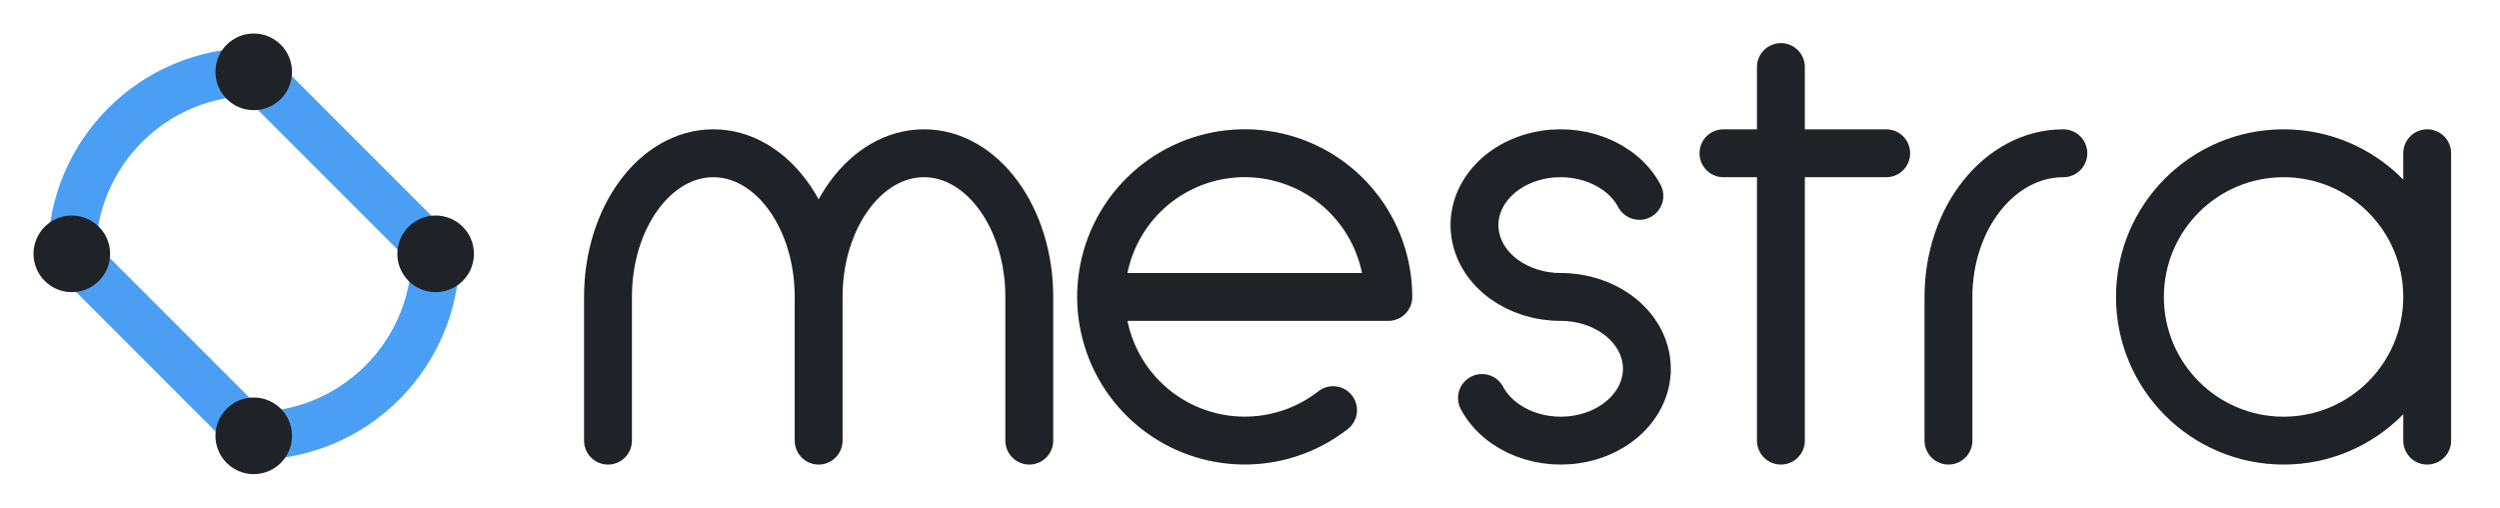
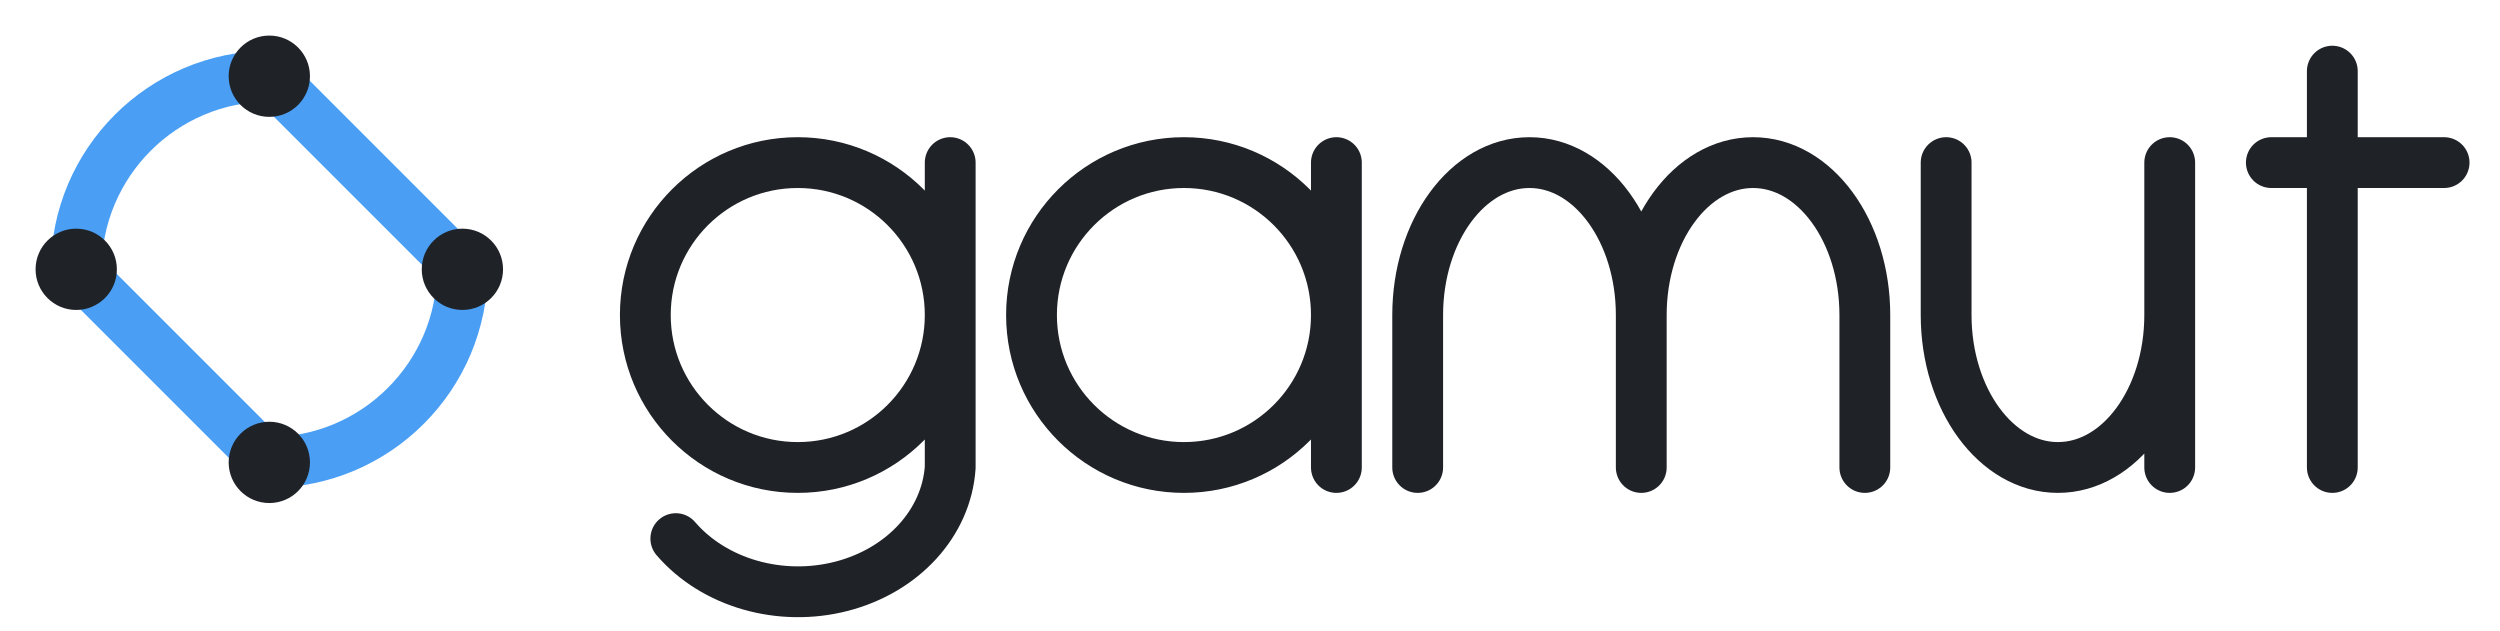
- <svg xmlns="http://www.w3.org/2000/svg" viewBox="-5 0 261 53" width="261" height="53" role="img" aria-labelledby="mestra-logo" fill="none" stroke-width="5.0" stroke-linecap="round" stroke-linejoin="round">
+ <svg xmlns="http://www.w3.org/2000/svg" viewBox="-5 0 246 62" width="246" height="62" role="img" aria-labelledby="gamut-logo" fill="none" stroke-width="5.0" stroke-linecap="round" stroke-linejoin="round">
  <style>
    .mark { stroke: #4A9FF5; }
    .word { stroke: #1F2328; }
    .node { fill: #1F2328; stroke: none; }
    @media (prefers-color-scheme: dark) {
      .word { stroke: #E6EDF3; }
      .node { fill: #E6EDF3; }
    }
  </style>
  <path class="mark" stroke-linejoin="miter" stroke-miterlimit="10" d="M21.50 7.50L40.50 26.50A19.00 19.00 0 0 1 21.50 45.50L2.50 26.50A19.00 19.00 0 0 1 21.50 7.50Z" />
  <circle class="node" cx="21.5" cy="7.5" r="4" />
  <circle class="node" cx="40.5" cy="26.5" r="4" />
  <circle class="node" cx="21.5" cy="45.5" r="4" />
  <circle class="node" cx="2.5" cy="26.5" r="4" />
  <g class="word">
-     <path d="M58.50 46.00L58.50 31.00A11.00 15.00 0 0 1 80.50 31.00L80.50 46.00M80.50 31.00A11.00 15.00 0 0 1 102.50 31.00L102.50 46.00" />
-     <path d="M110.00 31.00L140.00 31.00M140.00 31.00A15.00 15.00 0 1 0 134.23 42.82" />
-     <path d="M166.22 20.45A9.00 7.50 0 1 0 158.00 31.00A9.00 7.50 0 1 1 149.78 41.55" />
-     <path d="M181.00 7.00L181.00 46.00M175.00 16.00L192.00 16.00" />
-     <path d="M198.50 46.00L198.50 31.00A12.00 15.00 0 0 1 210.50 16.00" />
-     <path d="M218.50 31.00A15.00 15.00 0 1 1 248.50 31.00A15.00 15.00 0 1 1 218.50 31.00M248.50 16.00L248.50 46.00" />
+     <path d="M58.50 31.00A15.00 15.00 0 1 1 88.50 31.00A15.00 15.00 0 1 1 58.50 31.00M88.50 16.00L88.50 46.00A15.00 13.00 0 0 1 61.50 53.00" />
+     <path d="M96.50 31.00A15.00 15.00 0 1 1 126.50 31.00A15.00 15.00 0 1 1 96.50 31.00M126.50 16.00L126.50 46.00" />
+     <path d="M134.50 46.00L134.50 31.00A11.00 15.00 0 0 1 156.50 31.00L156.50 46.00M156.50 31.00A11.00 15.00 0 0 1 178.50 31.00L178.50 46.00" />
+     <path d="M186.50 16.00L186.50 31.00A11.00 15.00 0 0 0 208.50 31.00M208.50 16.00L208.50 46.00" />
+     <path d="M224.50 7.00L224.50 46.00M218.50 16.00L235.50 16.00" />
  </g>
</svg>
